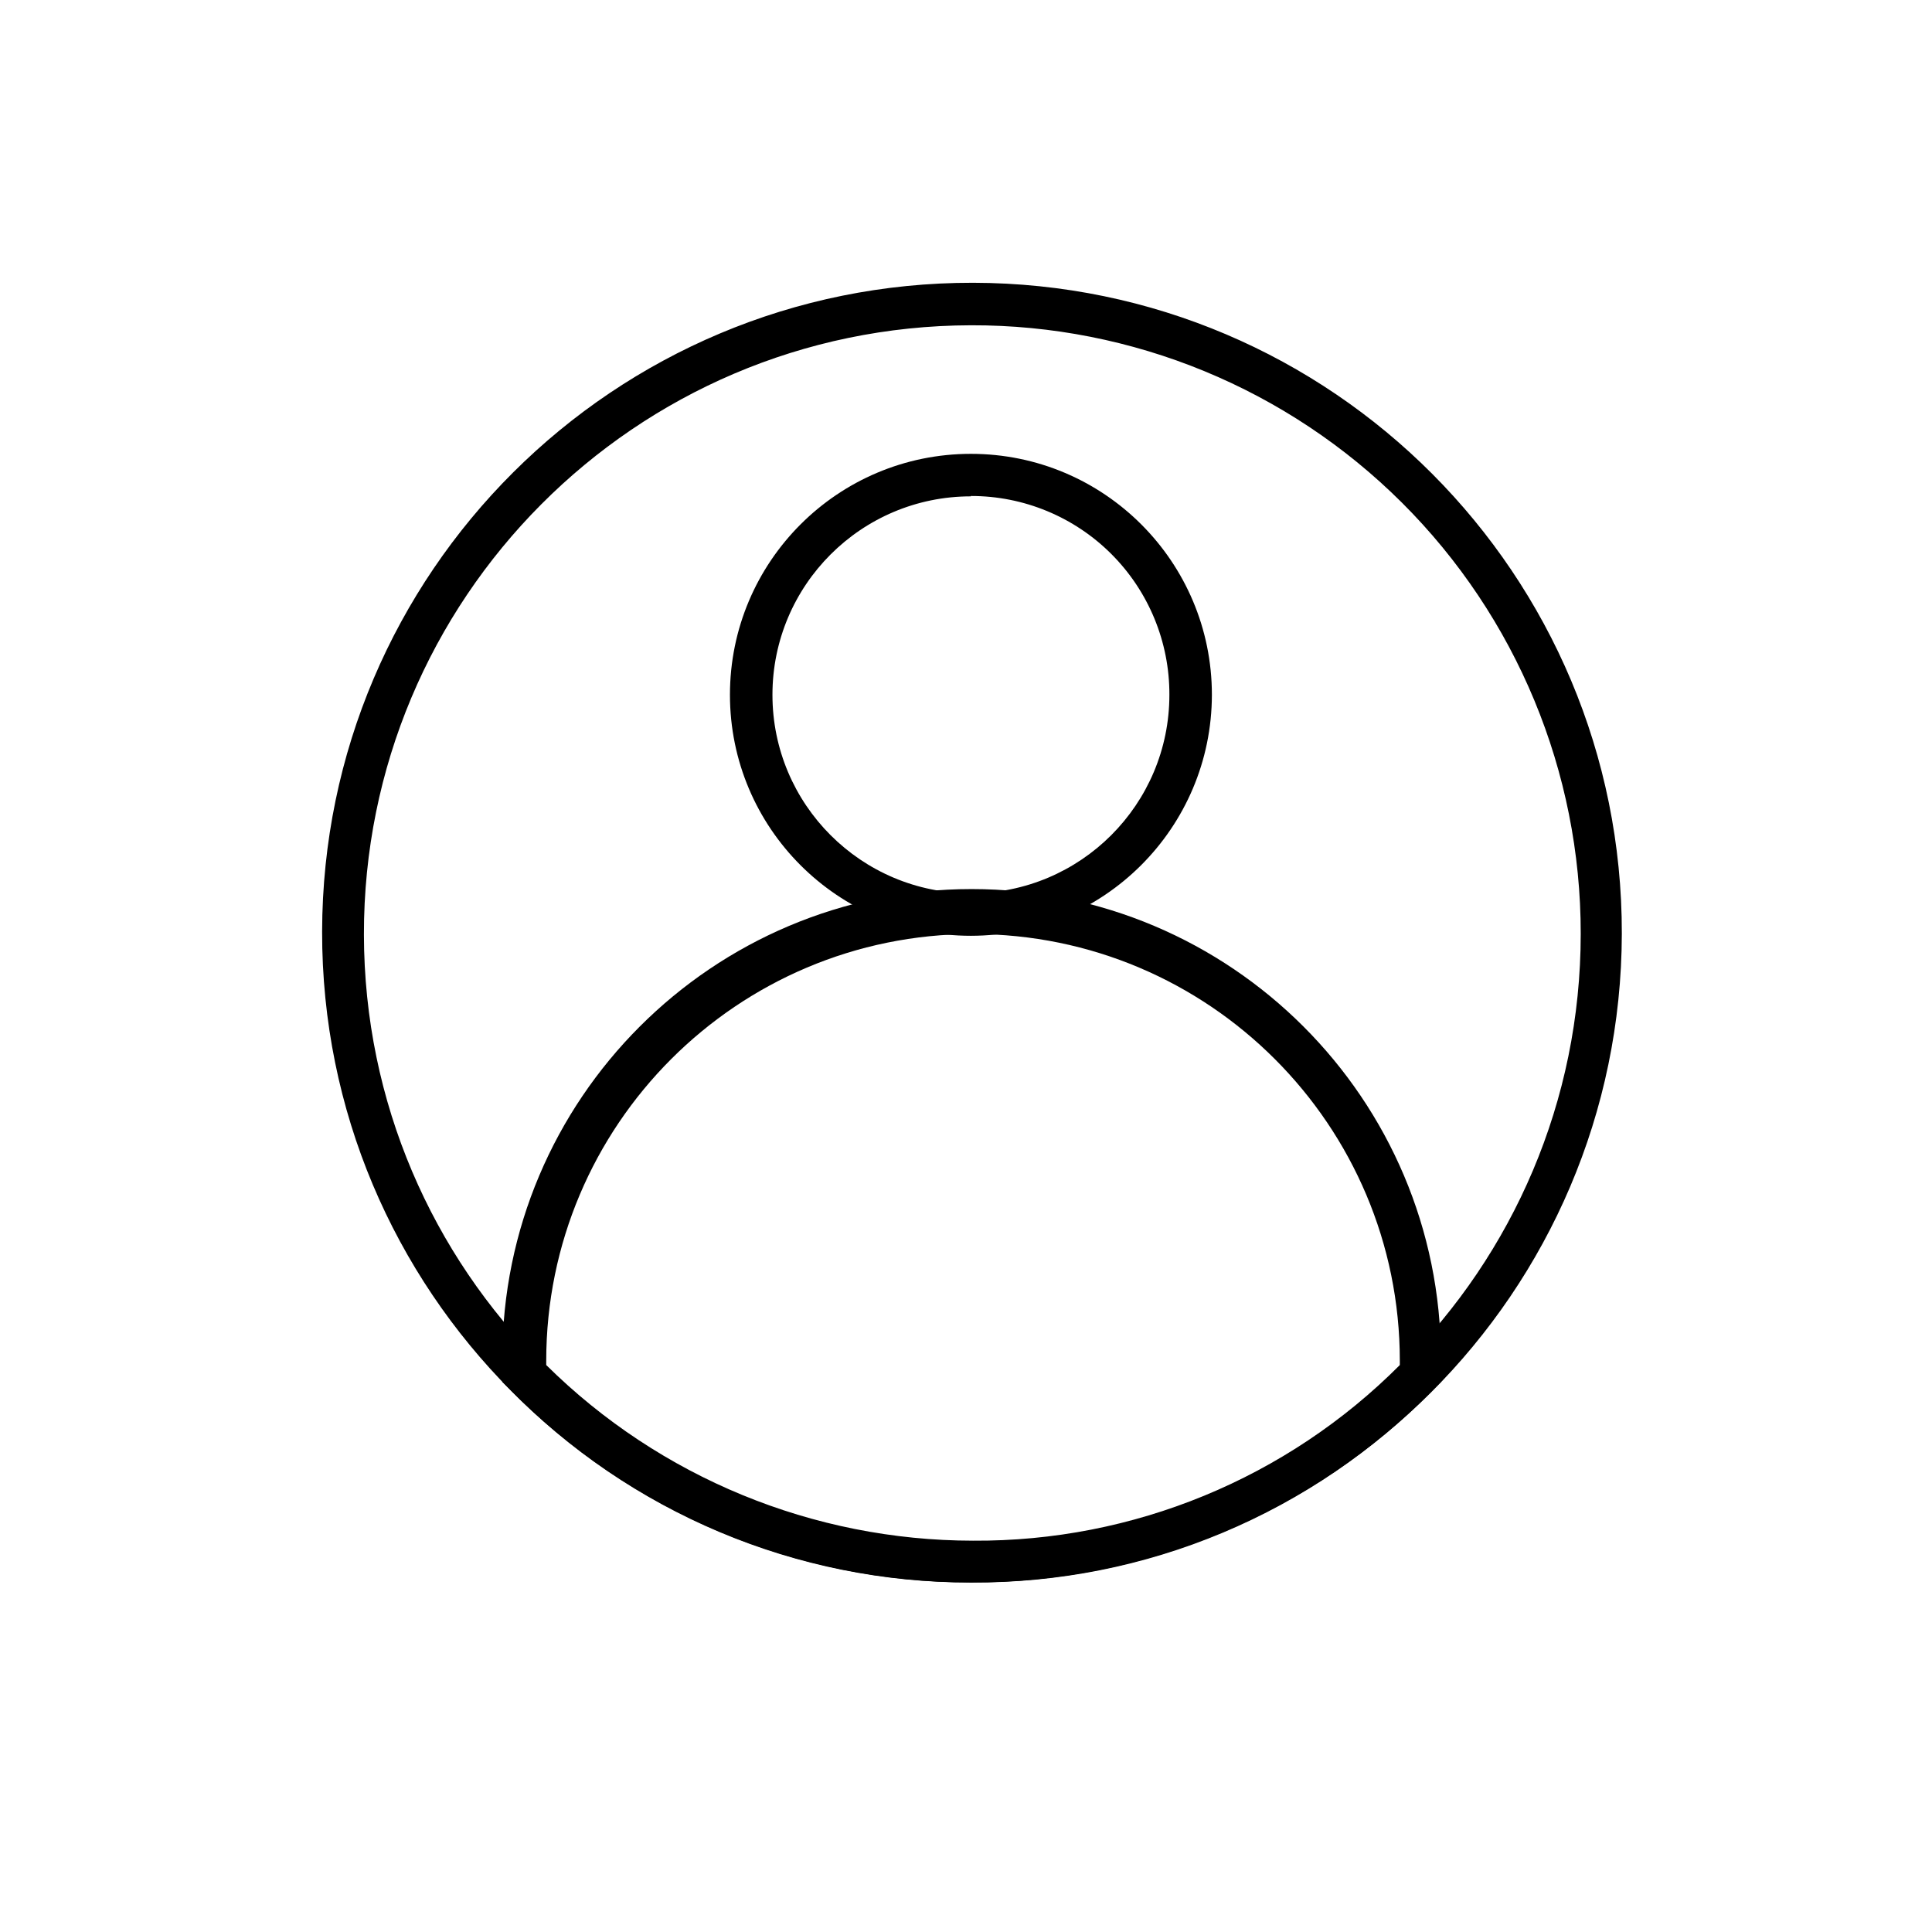
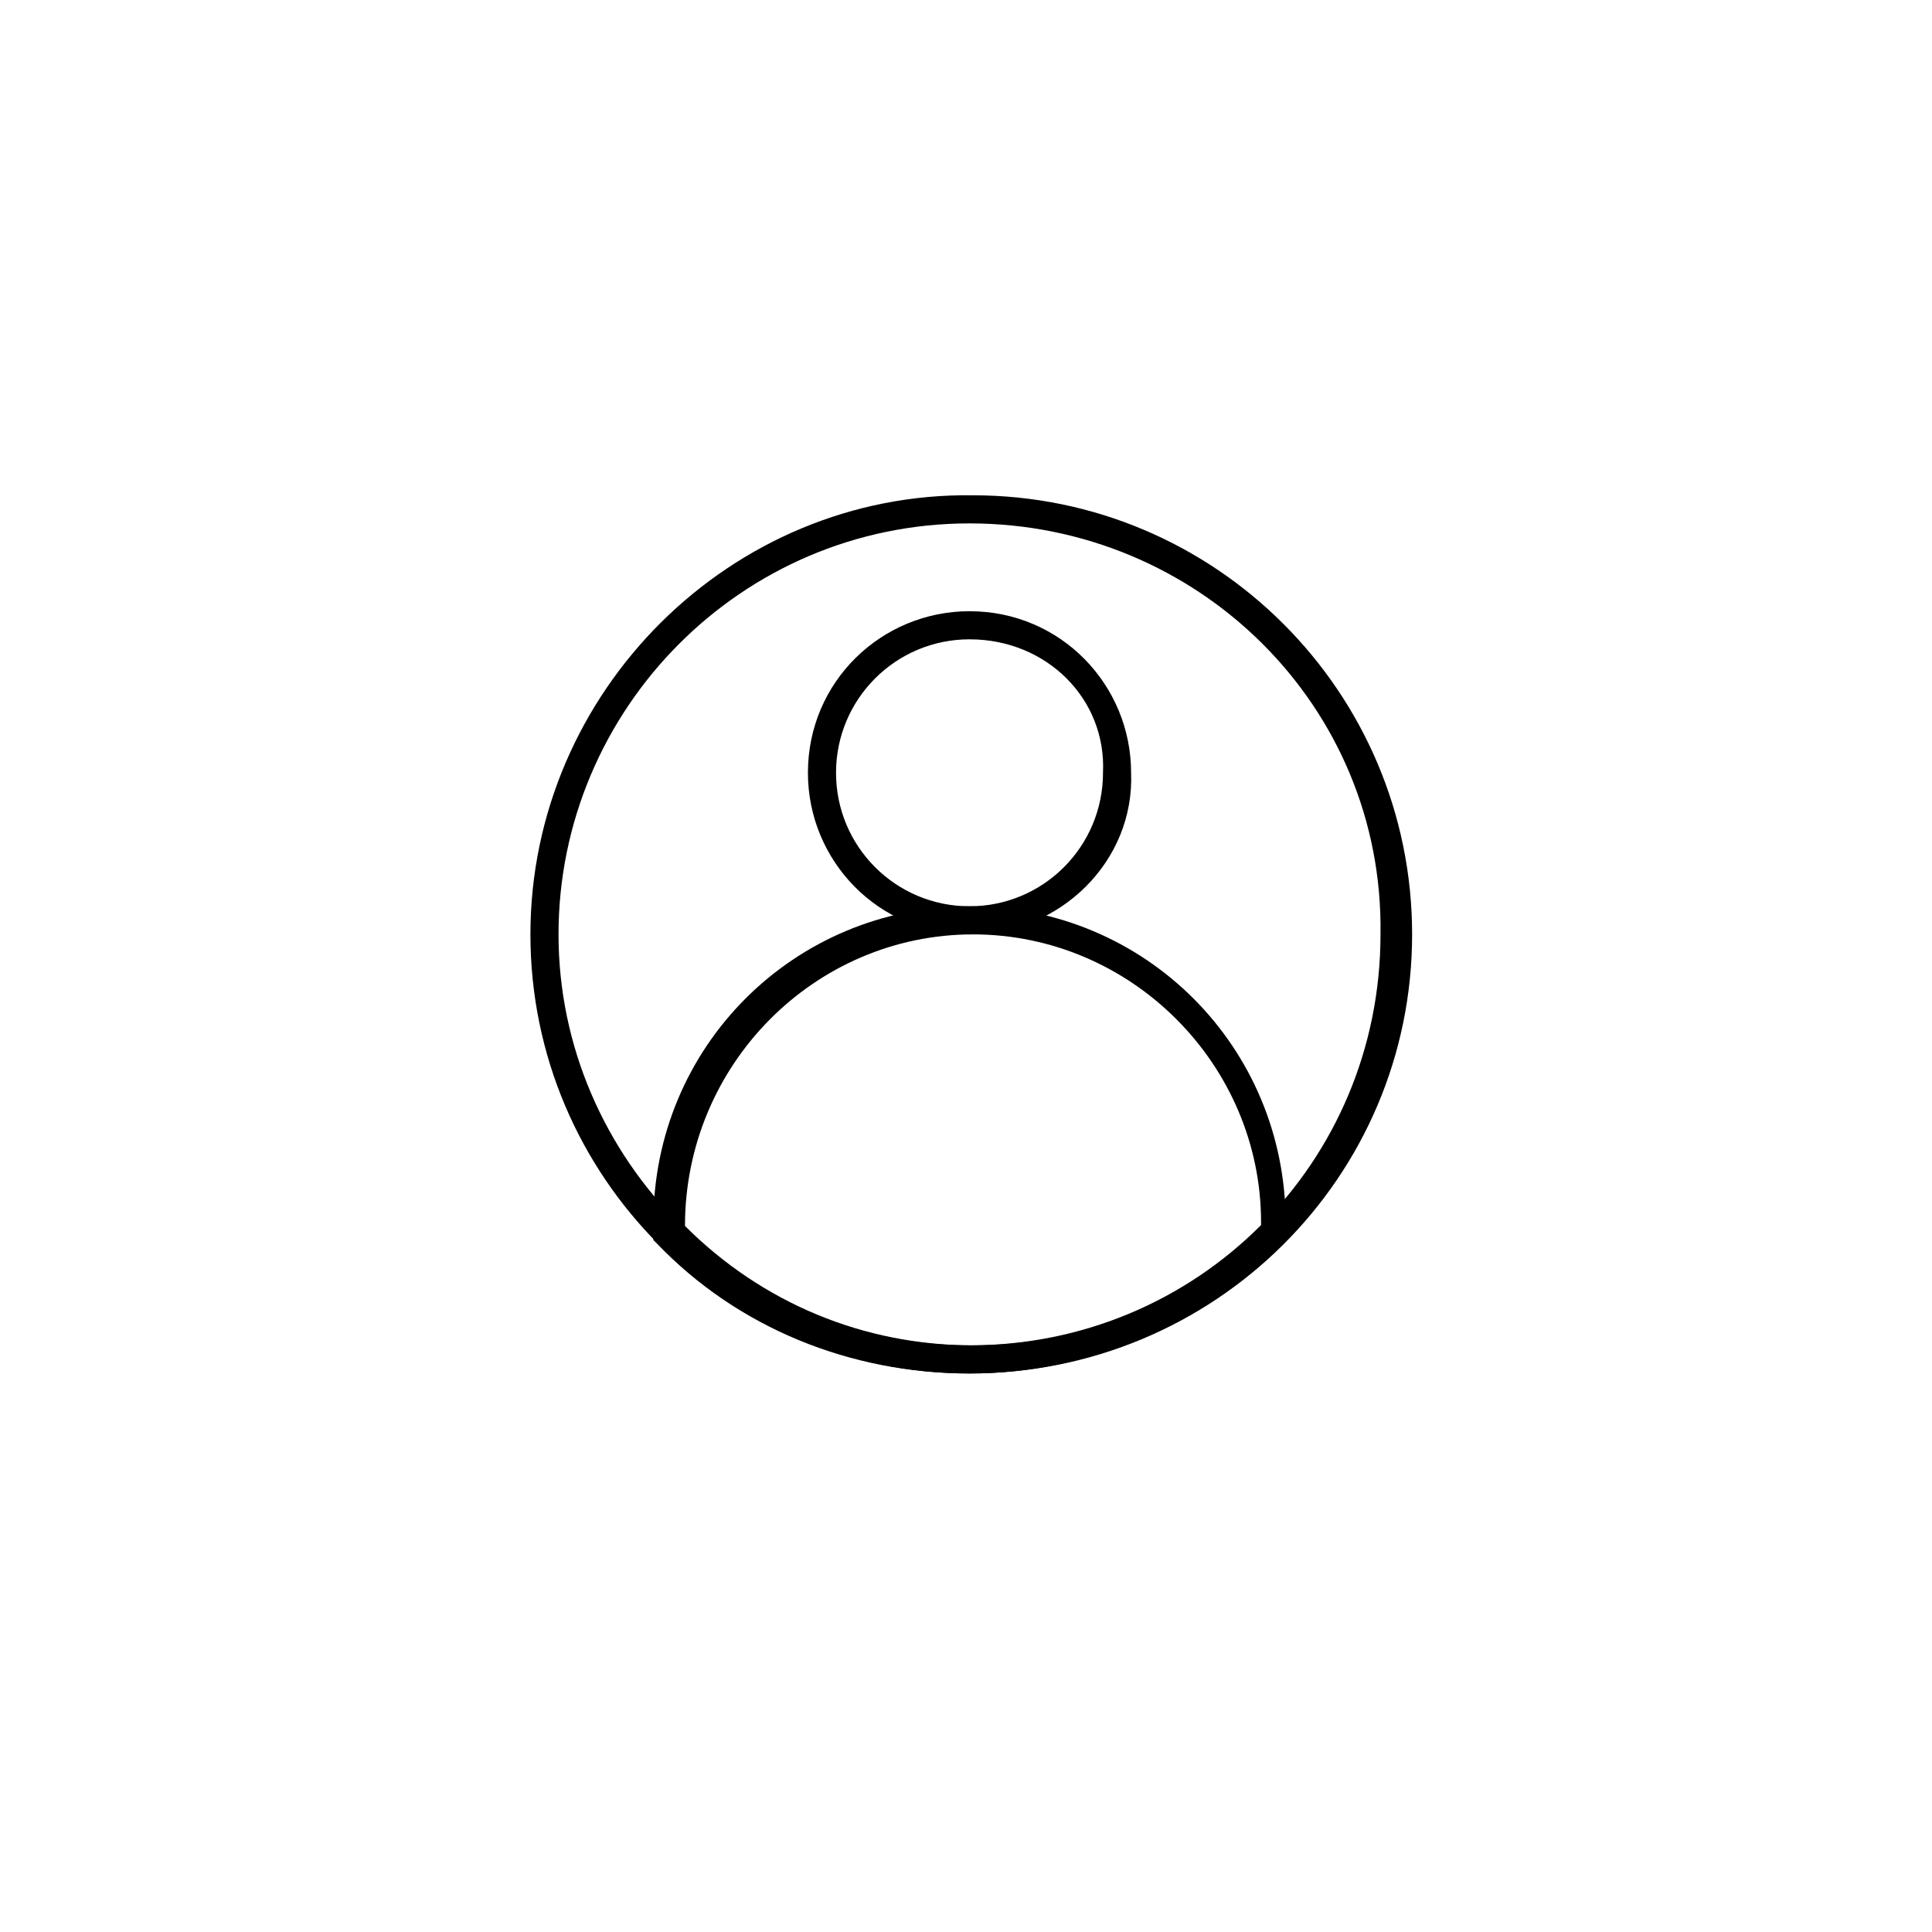
- <svg xmlns="http://www.w3.org/2000/svg" id="Layer_1" data-name="Layer 1" width="55" height="55" viewBox="0 0 55 55">
+ <svg xmlns="http://www.w3.org/2000/svg" version="1.1" id="Layer_1" x="0px" y="0px" viewBox="0 0 55 55" style="enable-background:new 0 0 55 55;" xml:space="preserve">
  <g>
-     <path d="M27.64,45.05A18.5,18.5,0,1,1,46.17,26.58,18.51,18.51,0,0,1,27.64,45.05Zm0-35.79A17.32,17.32,0,1,0,45,26.58,17.31,17.31,0,0,0,27.64,9.26Z" />
-     <path d="M27.64,45.05a18.31,18.31,0,0,1-13.17-5.54l-.17-.17v-.67a13.36,13.36,0,0,1,26.72,0v.67l-.17.17A18.23,18.23,0,0,1,27.64,45.05ZM15.55,38.86a17.29,17.29,0,0,0,12.15,5,17,17,0,0,0,12.15-5v-.12a12.15,12.15,0,0,0-24.3,0Z" />
-     <path d="M27.64,26.64a6.86,6.86,0,1,1,6.86-6.86A6.87,6.87,0,0,1,27.64,26.64Zm0-12.51a5.65,5.65,0,1,0,5.65,5.65A5.64,5.64,0,0,0,27.64,14.12Z" />
+     <path d="M27.6,39.1c-6.9,0-12.5-5.6-12.5-12.5S20.8,14,27.7,14.1c6.9,0,12.5,5.6,12.5,12.5C40.2,33.5,34.6,39.1,27.6,39.1z    M27.6,14.9c-6.5,0-11.7,5.3-11.7,11.7s5.3,11.7,11.7,11.7c6.5,0,11.7-5.2,11.7-11.7C39.4,20.1,34.1,14.9,27.6,14.9   C27.7,14.9,27.7,14.9,27.6,14.9z" />
+     <path d="M27.6,39.1c-3.4,0-6.6-1.3-8.9-3.7l-0.1-0.1v-0.5c0-5,4-9,9-9c5,0,9,4,9,9v0.5l-0.1,0.1C34.2,37.7,31,39.1,27.6,39.1z    M19.5,34.9c2.2,2.2,5.1,3.4,8.2,3.4c3.1,0,6-1.2,8.2-3.4v-0.1c0-4.5-3.7-8.2-8.2-8.2C23.2,26.6,19.5,30.3,19.5,34.9L19.5,34.9z" />
+     <path d="M27.6,26.6c-2.6,0-4.6-2.1-4.6-4.6c0-2.6,2.1-4.6,4.6-4.6c2.6,0,4.6,2.1,4.6,4.6C32.3,24.5,30.2,26.6,27.6,26.6z    M27.6,18.2c-2.1,0-3.8,1.7-3.8,3.8s1.7,3.8,3.8,3.8s3.8-1.7,3.8-3.8C31.5,19.9,29.8,18.2,27.6,18.2C27.7,18.2,27.7,18.2,27.6,18.2   L27.6,18.2z" />
  </g>
</svg>
